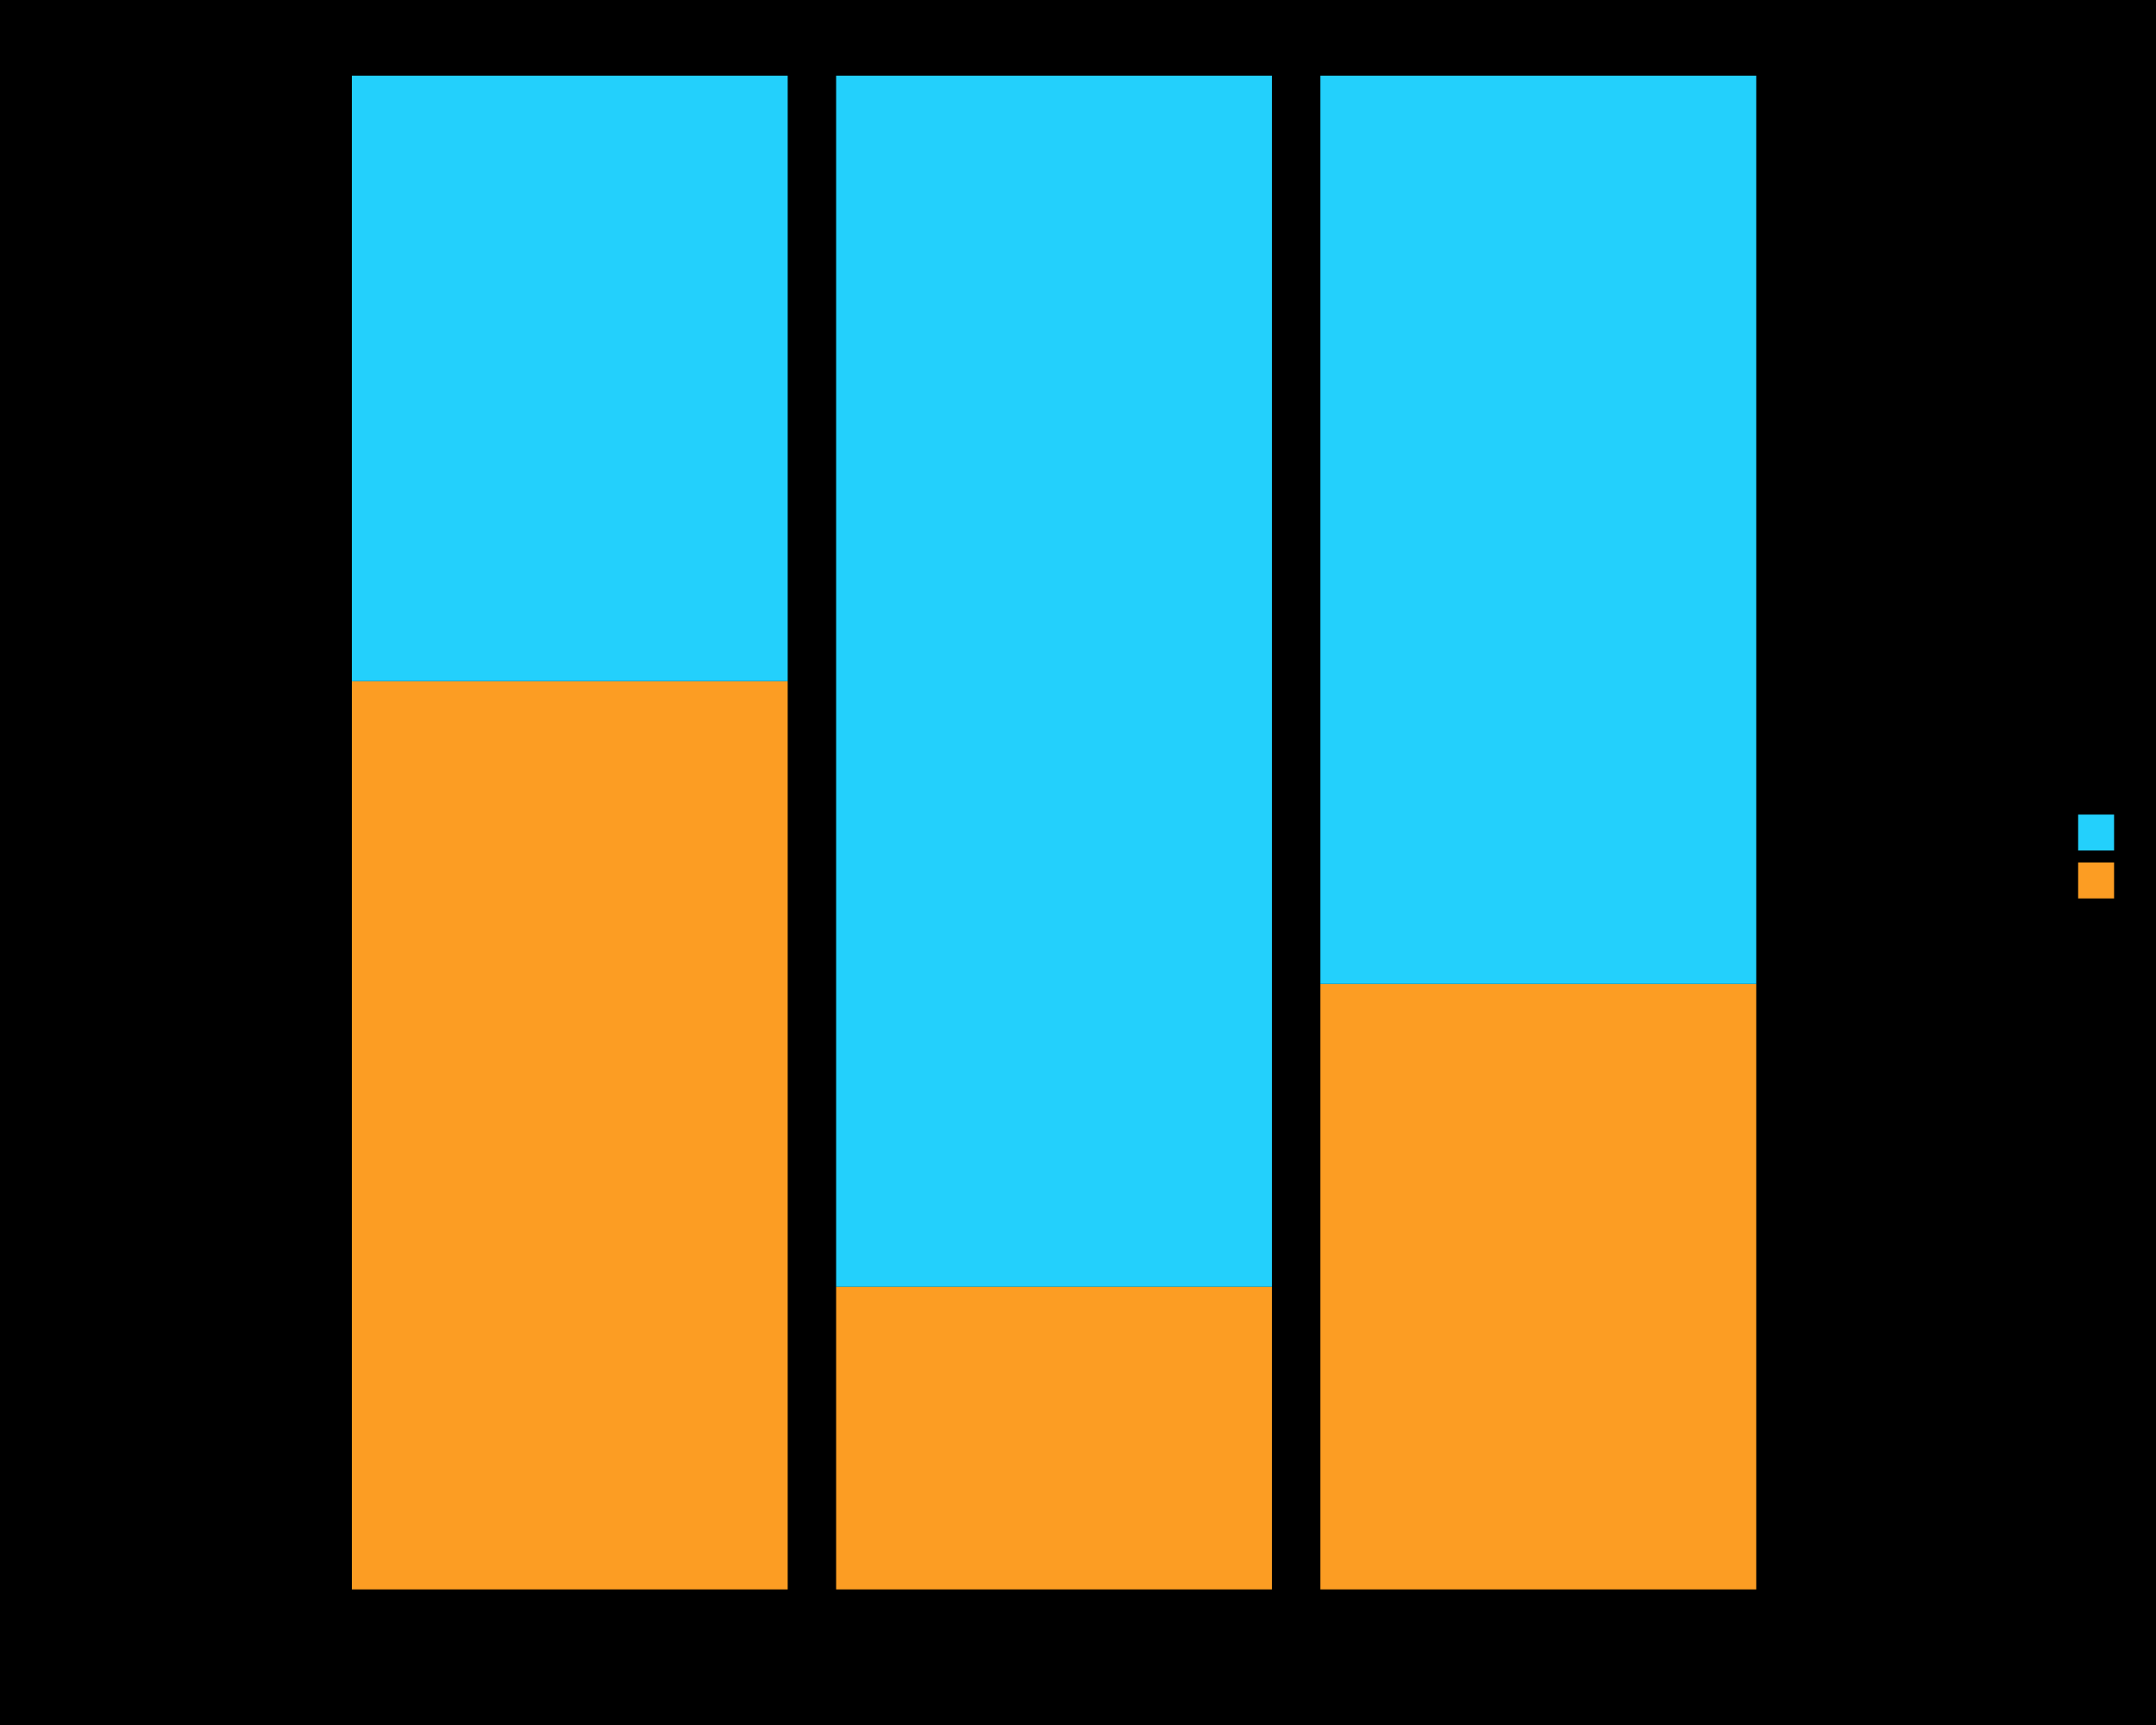
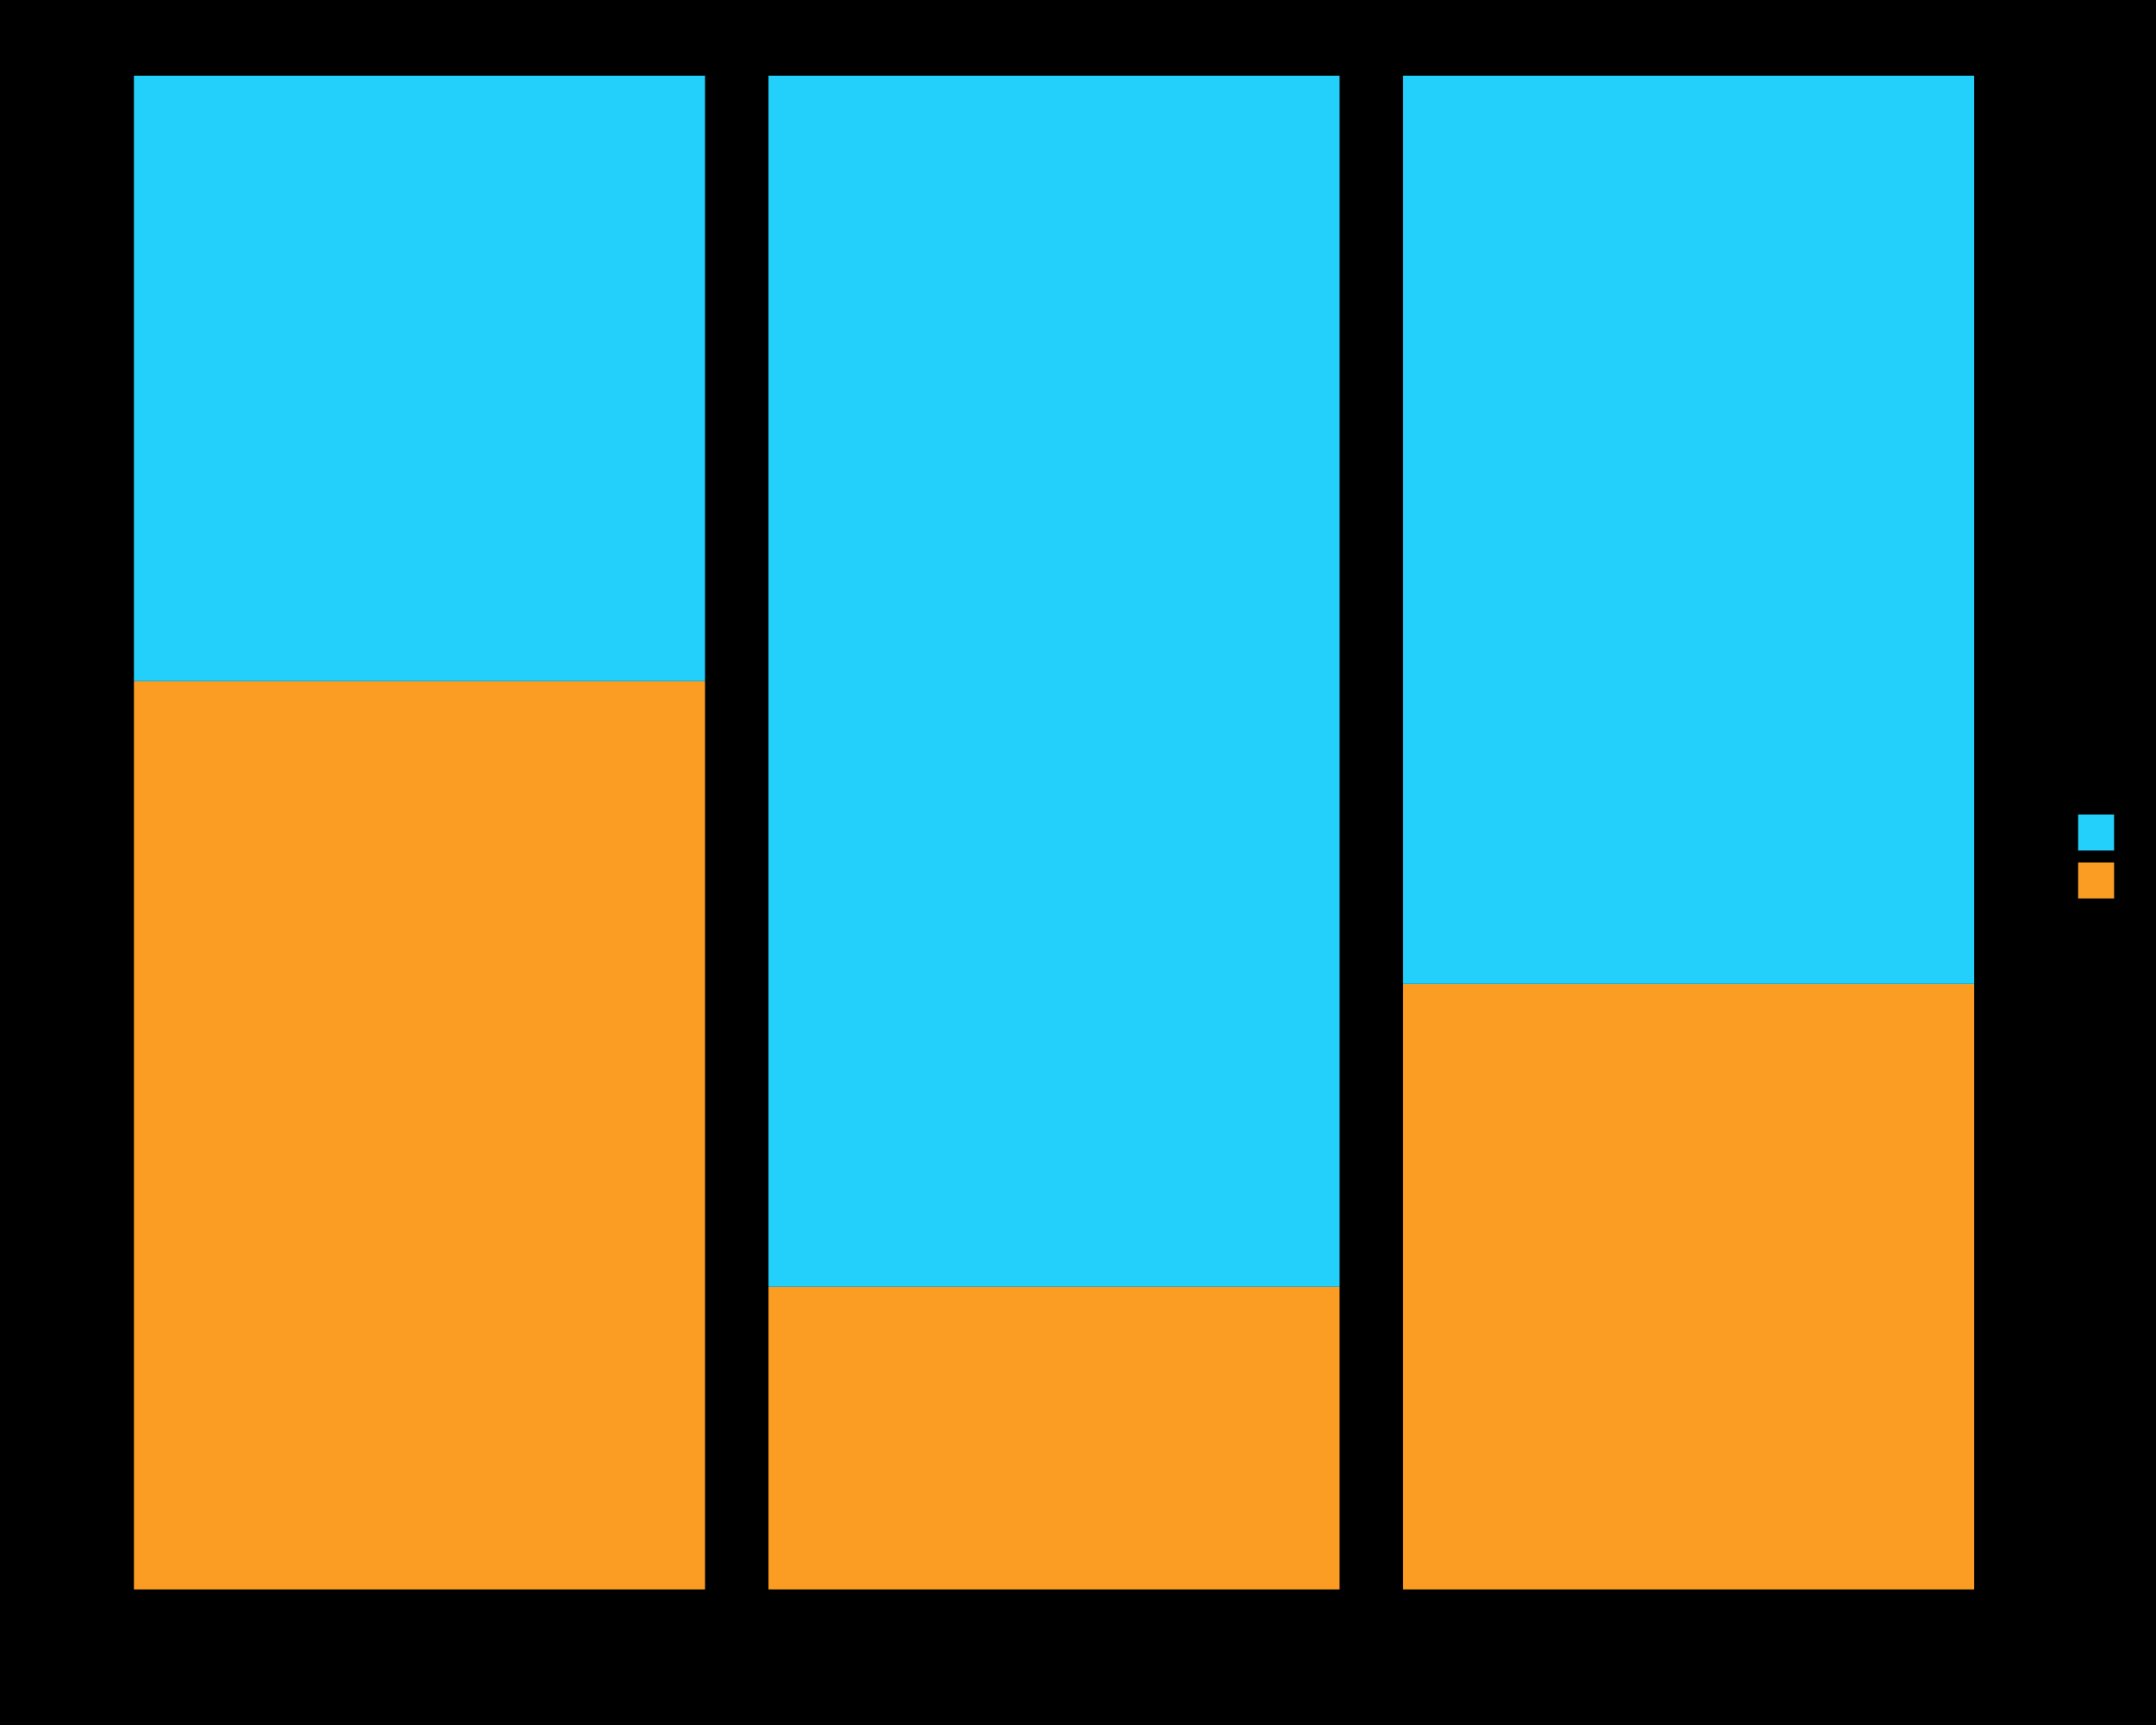
<svg xmlns="http://www.w3.org/2000/svg" id="ggID" viewBox="0 0 720 576">
  <defs />
  <clipPath id="ggID">
    <rect x="0" y="0" width="720" height="576" />
  </clipPath>
  <rect class="plot" width="100%" height="100%" />
  <rect x="694" y="272" width="12" height="12" fill="#23d0fc" fill-opacity="1" stroke="inherit" stroke-width="0" clip-path="url(#ggID)" />
  <text class="legend-label" x="710" y="281" text-anchor="start" font-size="0.75em" clip-path="url(#ggID)">1</text>
  <rect x="694" y="288" width="12" height="12" fill="#fc9d23" fill-opacity="1" stroke="inherit" stroke-width="0" clip-path="url(#ggID)" />
  <text class="legend-label" x="710" y="297" text-anchor="start" font-size="0.75em" clip-path="url(#ggID)">2</text>
  <defs>
    <clipPath id="ggID">
      <rect x="0" y="0" width="690" height="576" />
    </clipPath>
    <clipPath id="ggID">
      <rect x="14" y="0" width="676" height="556" />
    </clipPath>
  </defs>
  <rect class="panel" x="14" y="0" width="676" height="556" />
-   <line class="x-break" x1="28.555" x2="28.555" y1="0" y2="556" clip-path="url(#ggID)" />
-   <line class="x-break" x1="190.278" x2="190.278" y1="0" y2="556" clip-path="url(#ggID)" />
+   <line class="x-break" x1="-71.824" x2="-71.824" y1="0" y2="556" clip-path="url(#ggID)" />
+   <line class="x-break" x1="140.088" x2="140.088" y1="0" y2="556" clip-path="url(#ggID)" />
  <line class="x-break" x1="352" x2="352" y1="0" y2="556" clip-path="url(#ggID)" />
-   <line class="x-break" x1="513.722" x2="513.722" y1="0" y2="556" clip-path="url(#ggID)" />
-   <line class="x-break" x1="675.445" x2="675.445" y1="0" y2="556" clip-path="url(#ggID)" />
-   <line class="x-minor-break" x1="-52.306" x2="-52.306" y1="0" y2="556" clip-path="url(#ggID)" />
-   <line class="x-minor-break" x1="109.416" x2="109.416" y1="0" y2="556" clip-path="url(#ggID)" />
-   <line class="x-minor-break" x1="271.139" x2="271.139" y1="0" y2="556" clip-path="url(#ggID)" />
-   <line class="x-minor-break" x1="432.861" x2="432.861" y1="0" y2="556" clip-path="url(#ggID)" />
-   <line class="x-minor-break" x1="594.584" x2="594.584" y1="0" y2="556" clip-path="url(#ggID)" />
-   <line class="x-minor-break" x1="756.306" x2="756.306" y1="0" y2="556" clip-path="url(#ggID)" />
-   <text class="x-break-label" x="28.555" y="576" text-anchor="middle" font-size="0.75em" clip-path="url(#ggID)">0</text>
-   <text class="x-break-label" x="190.278" y="576" text-anchor="middle" font-size="0.75em" clip-path="url(#ggID)">1</text>
+   <line class="x-break" x1="563.912" x2="563.912" y1="0" y2="556" clip-path="url(#ggID)" />
+   <line class="x-break" x1="775.824" x2="775.824" y1="0" y2="556" clip-path="url(#ggID)" />
+   <line class="x-minor-break" x1="34.132" x2="34.132" y1="0" y2="556" clip-path="url(#ggID)" />
+   <line class="x-minor-break" x1="246.044" x2="246.044" y1="0" y2="556" clip-path="url(#ggID)" />
+   <line class="x-minor-break" x1="457.956" x2="457.956" y1="0" y2="556" clip-path="url(#ggID)" />
+   <line class="x-minor-break" x1="669.868" x2="669.868" y1="0" y2="556" clip-path="url(#ggID)" />
+   <text class="x-break-label" x="140.088" y="576" text-anchor="middle" font-size="0.75em" clip-path="url(#ggID)">1</text>
  <text class="x-break-label" x="352" y="576" text-anchor="middle" font-size="0.75em" clip-path="url(#ggID)">2</text>
-   <text class="x-break-label" x="513.722" y="576" text-anchor="middle" font-size="0.75em" clip-path="url(#ggID)">3</text>
-   <text class="x-break-label" x="675.445" y="576" text-anchor="middle" font-size="0.75em" clip-path="url(#ggID)">4</text>
+   <text class="x-break-label" x="563.912" y="576" text-anchor="middle" font-size="0.75em" clip-path="url(#ggID)">3</text>
  <line class="y-break" x1="14" x2="690" y1="530.727" y2="530.727" clip-path="url(#ggID)" />
  <line class="y-break" x1="14" x2="690" y1="429.636" y2="429.636" clip-path="url(#ggID)" />
  <line class="y-break" x1="14" x2="690" y1="328.545" y2="328.545" clip-path="url(#ggID)" />
  <line class="y-break" x1="14" x2="690" y1="227.455" y2="227.455" clip-path="url(#ggID)" />
  <line class="y-break" x1="14" x2="690" y1="126.364" y2="126.364" clip-path="url(#ggID)" />
  <line class="y-break" x1="14" x2="690" y1="25.273" y2="25.273" clip-path="url(#ggID)" />
  <line class="y-minor-break" x1="14" x2="690" y1="581.273" y2="581.273" clip-path="url(#ggID)" />
  <line class="y-minor-break" x1="14" x2="690" y1="480.182" y2="480.182" clip-path="url(#ggID)" />
  <line class="y-minor-break" x1="14" x2="690" y1="379.091" y2="379.091" clip-path="url(#ggID)" />
  <line class="y-minor-break" x1="14" x2="690" y1="278" y2="278" clip-path="url(#ggID)" />
  <line class="y-minor-break" x1="14" x2="690" y1="176.909" y2="176.909" clip-path="url(#ggID)" />
  <line class="y-minor-break" x1="14" x2="690" y1="75.818" y2="75.818" clip-path="url(#ggID)" />
  <line class="y-minor-break" x1="14" x2="690" y1="-25.273" y2="-25.273" clip-path="url(#ggID)" />
  <text class="y-break-label" x="10" y="533.727" text-anchor="end" font-size="0.75em" clip-path="url(#ggID)">0</text>
  <text class="y-break-label" x="10" y="432.636" text-anchor="end" font-size="0.75em" clip-path="url(#ggID)">1</text>
  <text class="y-break-label" x="10" y="331.545" text-anchor="end" font-size="0.75em" clip-path="url(#ggID)">2</text>
  <text class="y-break-label" x="10" y="230.455" text-anchor="end" font-size="0.75em" clip-path="url(#ggID)">3</text>
  <text class="y-break-label" x="10" y="129.364" text-anchor="end" font-size="0.75em" clip-path="url(#ggID)">4</text>
  <text class="y-break-label" x="10" y="28.273" text-anchor="end" font-size="0.75em" clip-path="url(#ggID)">5</text>
  <g clip-path="url(#ggID)">
-     <rect x="117.502" y="227.455" width="145.55" height="303.273" class="" fill="#fc9d23" fill-opacity="1" stroke="inherit" stroke-opacity="1" stroke-width="0" clip-path="url(#ggID)" />
-     <rect x="117.502" y="25.273" width="145.55" height="202.182" class="" fill="#23d0fc" fill-opacity="1" stroke="inherit" stroke-opacity="1" stroke-width="0" clip-path="url(#ggID)" />
-     <rect x="279.225" y="429.636" width="145.55" height="101.091" class="" fill="#fc9d23" fill-opacity="1" stroke="inherit" stroke-opacity="1" stroke-width="0" clip-path="url(#ggID)" />
-     <rect x="279.225" y="25.273" width="145.55" height="404.364" class="" fill="#23d0fc" fill-opacity="1" stroke="inherit" stroke-opacity="1" stroke-width="0" clip-path="url(#ggID)" />
-     <rect x="440.947" y="328.545" width="145.55" height="202.182" class="" fill="#fc9d23" fill-opacity="1" stroke="inherit" stroke-opacity="1" stroke-width="0" clip-path="url(#ggID)" />
-     <rect x="440.947" y="25.273" width="145.55" height="303.273" class="" fill="#23d0fc" fill-opacity="1" stroke="inherit" stroke-opacity="1" stroke-width="0" clip-path="url(#ggID)" />
+     <rect x="44.727" y="227.455" width="190.721" height="303.273" class="" fill="#fc9d23" fill-opacity="1" stroke="inherit" stroke-opacity="1" stroke-width="0" clip-path="url(#ggID)" />
+     <rect x="44.727" y="25.273" width="190.721" height="202.182" class="" fill="#23d0fc" fill-opacity="1" stroke="inherit" stroke-opacity="1" stroke-width="0" clip-path="url(#ggID)" />
+     <rect x="256.639" y="429.636" width="190.721" height="101.091" class="" fill="#fc9d23" fill-opacity="1" stroke="inherit" stroke-opacity="1" stroke-width="0" clip-path="url(#ggID)" />
+     <rect x="256.639" y="25.273" width="190.721" height="404.364" class="" fill="#23d0fc" fill-opacity="1" stroke="inherit" stroke-opacity="1" stroke-width="0" clip-path="url(#ggID)" />
+     <rect x="468.552" y="328.545" width="190.721" height="202.182" class="" fill="#fc9d23" fill-opacity="1" stroke="inherit" stroke-opacity="1" stroke-width="0" clip-path="url(#ggID)" />
+     <rect x="468.552" y="25.273" width="190.721" height="303.273" class="" fill="#23d0fc" fill-opacity="1" stroke="inherit" stroke-opacity="1" stroke-width="0" clip-path="url(#ggID)" />
  </g>
</svg>
